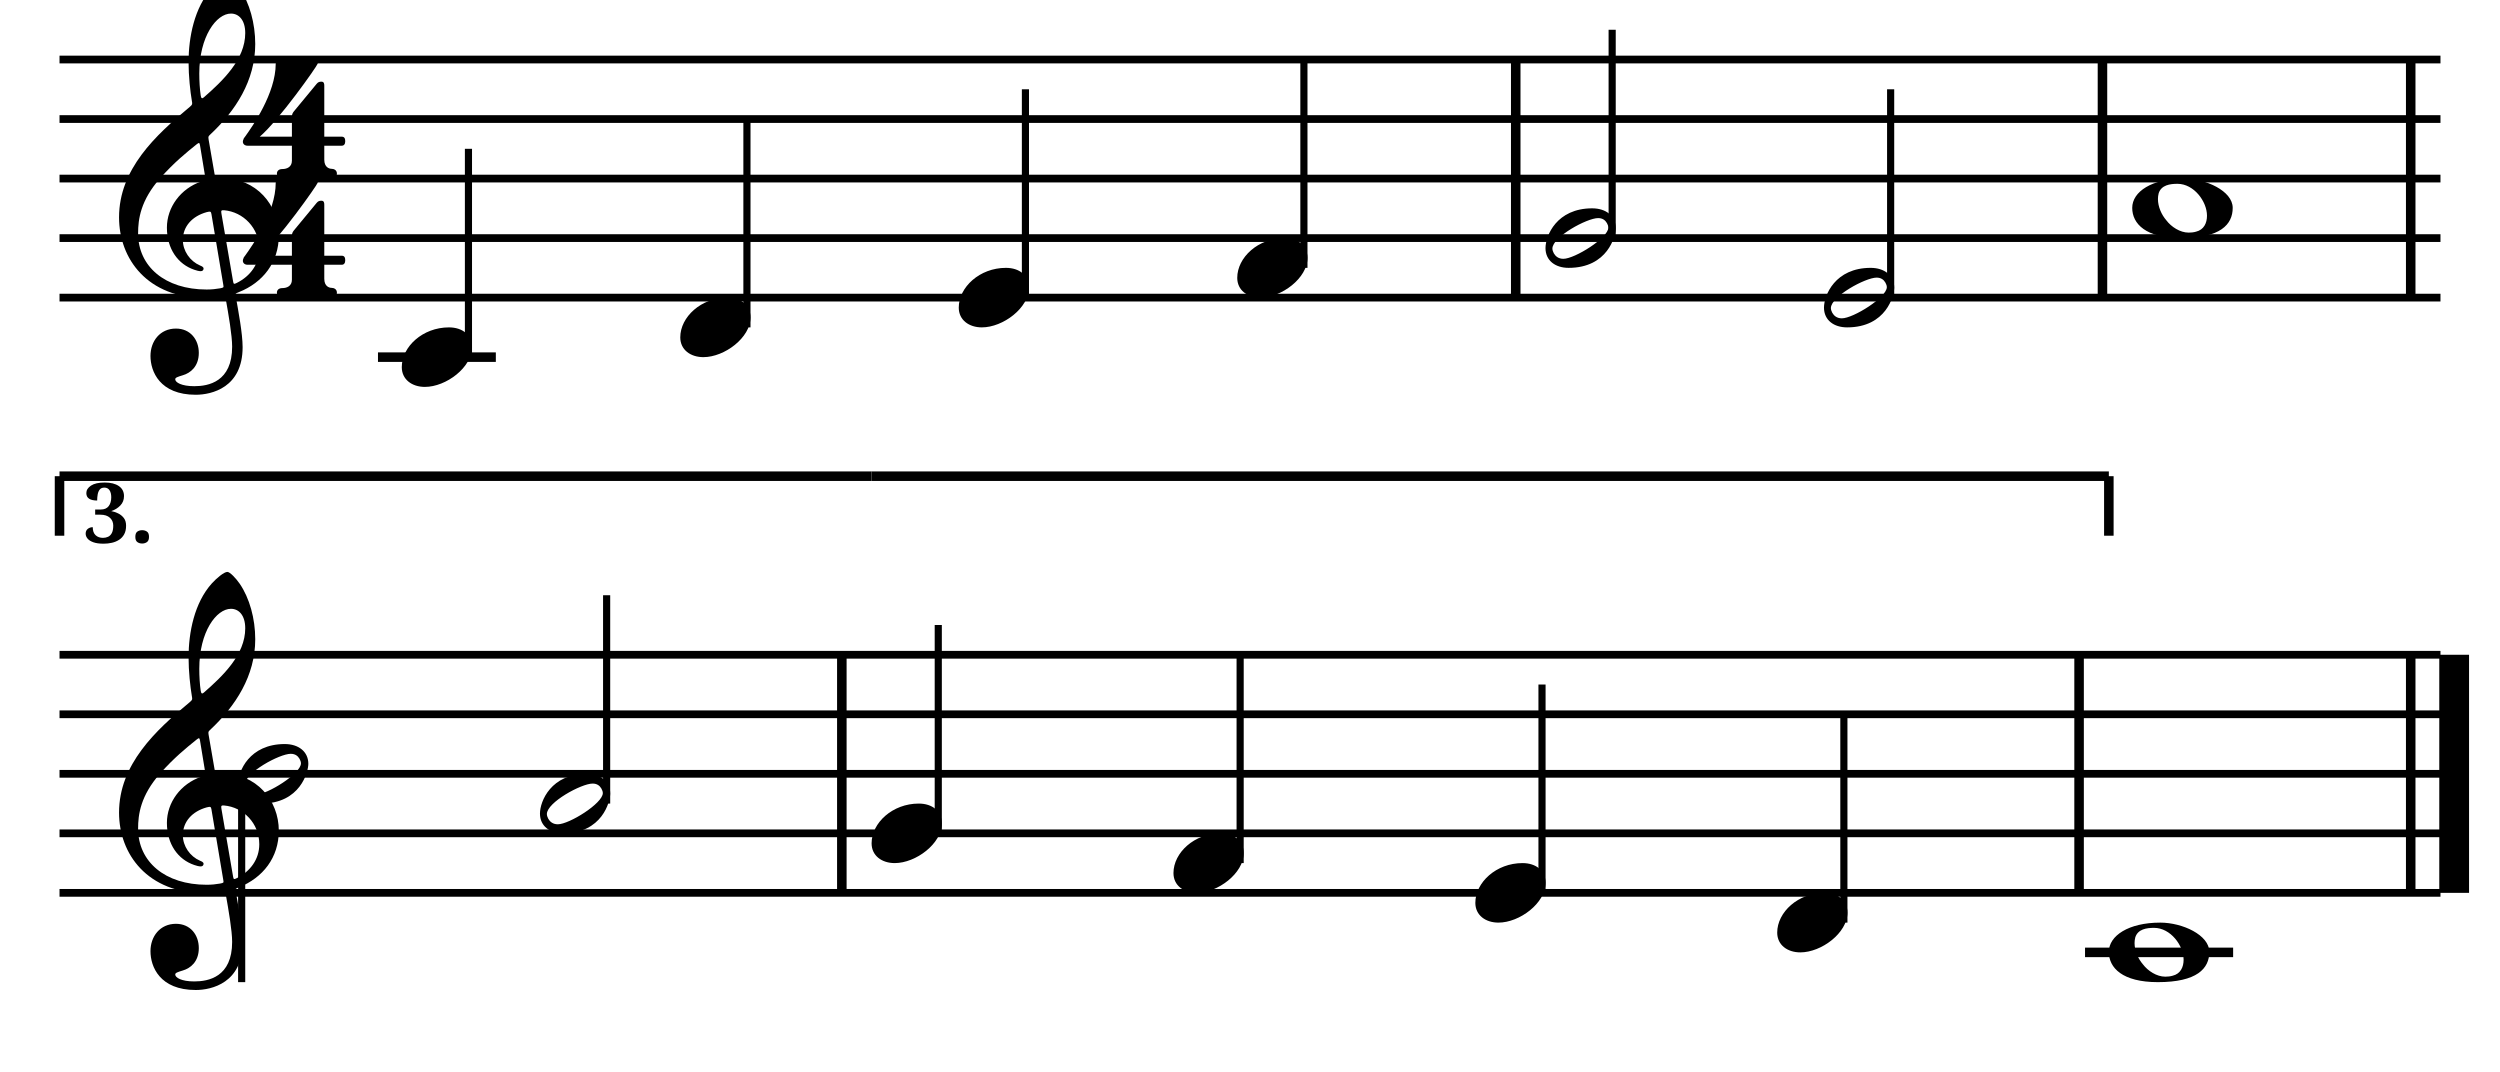
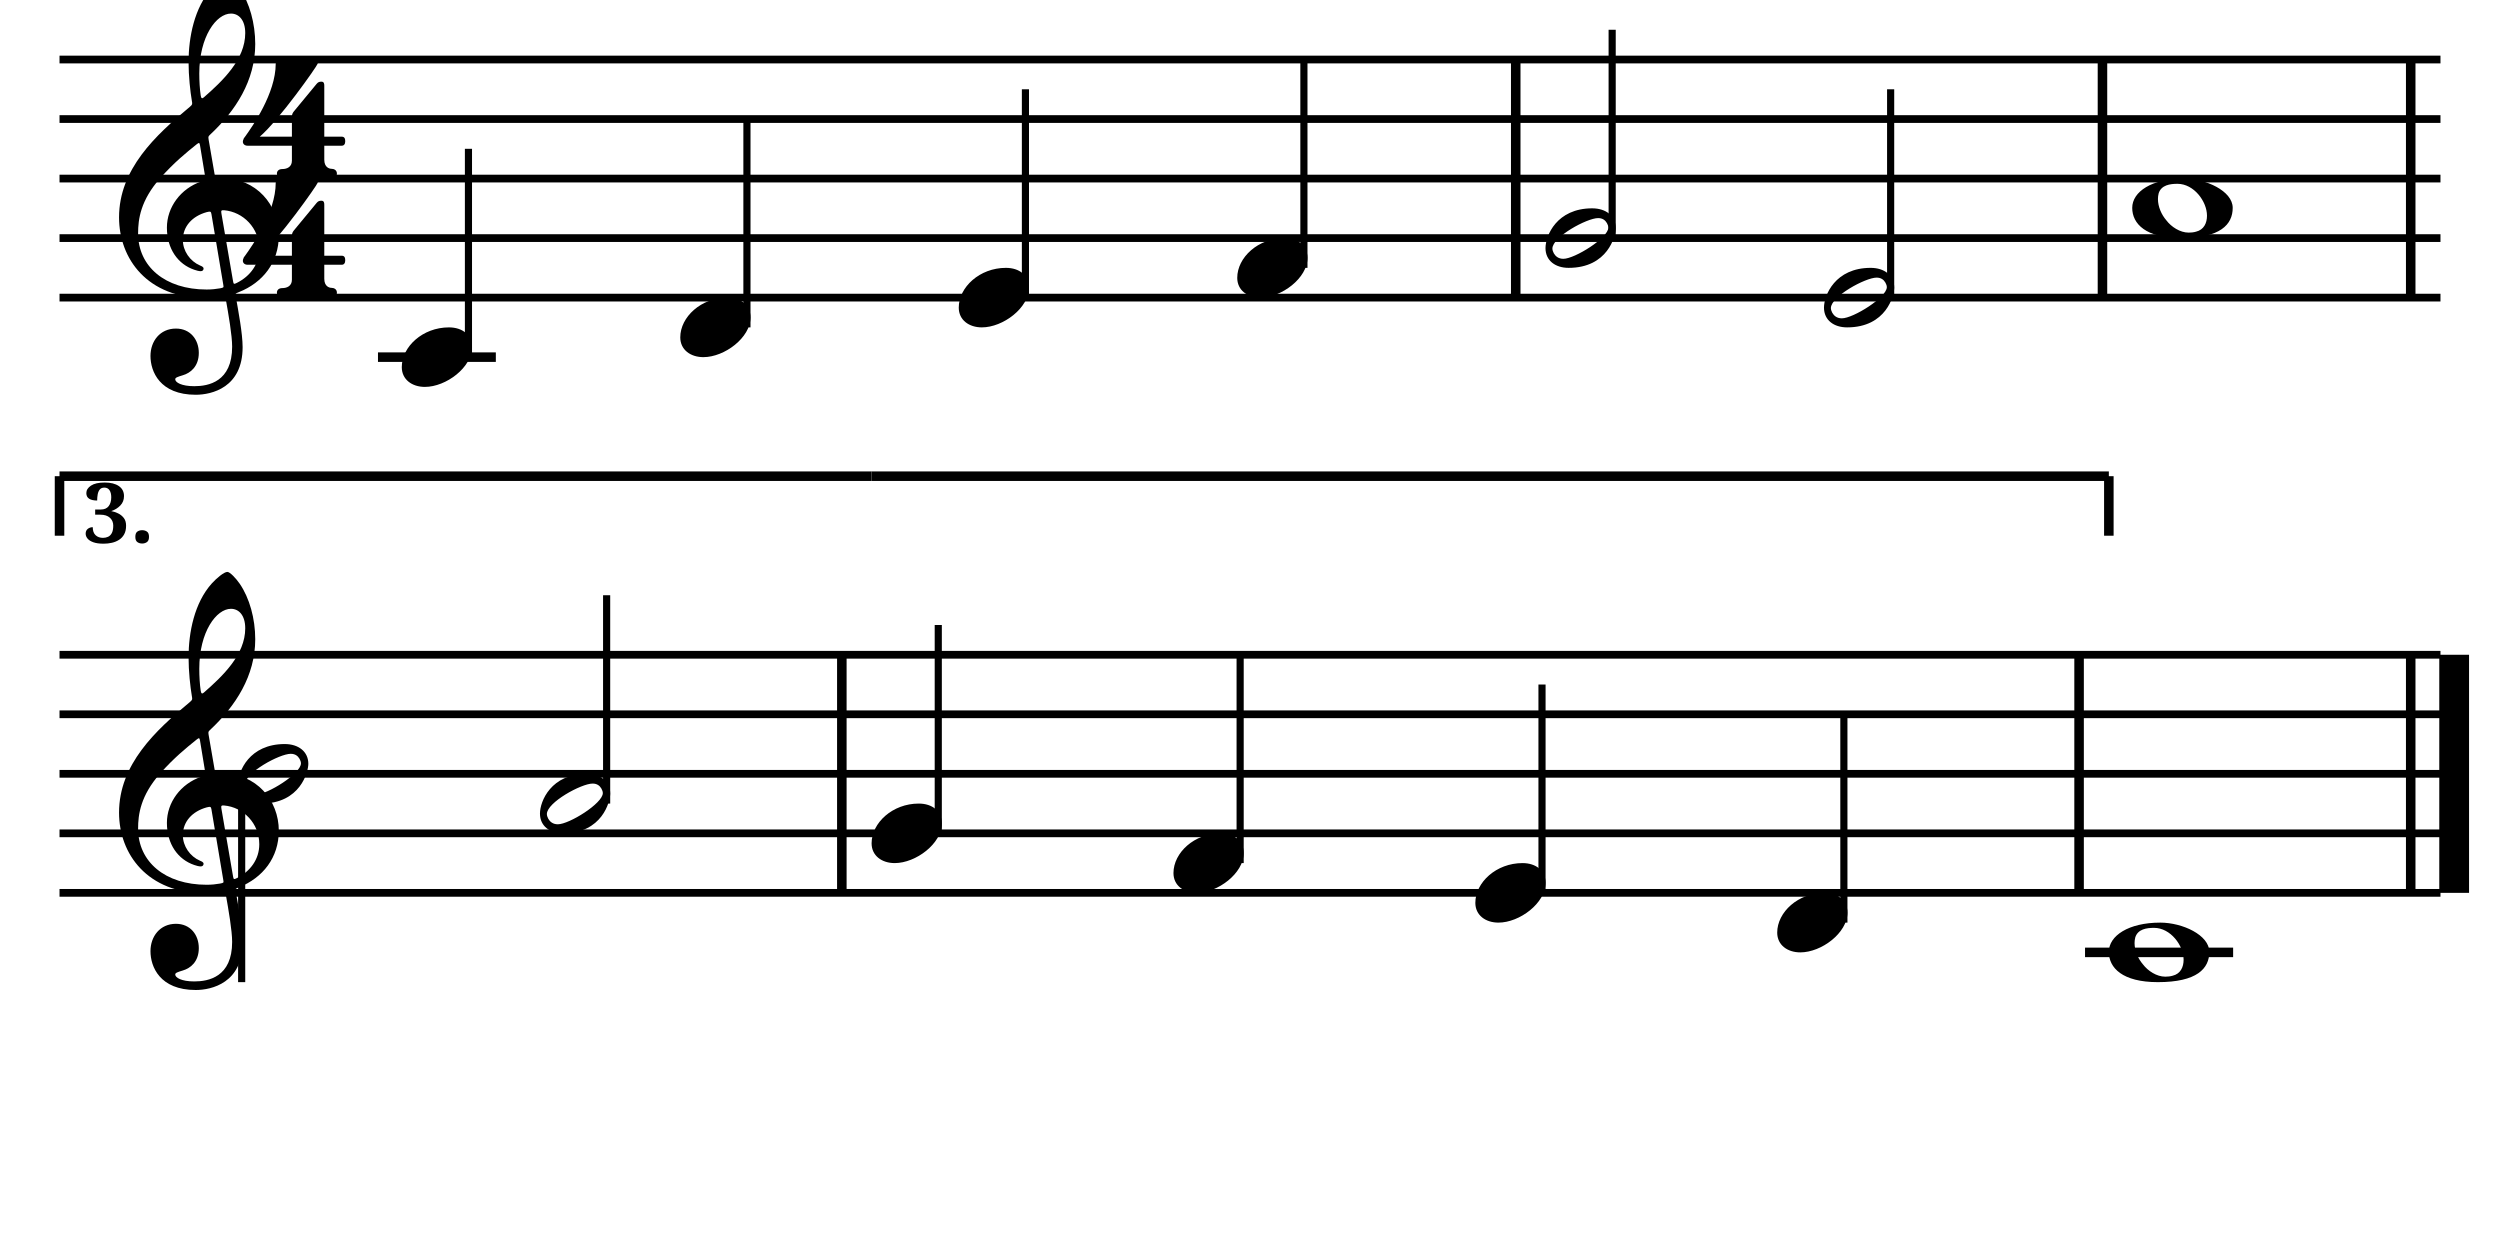
- <svg xmlns="http://www.w3.org/2000/svg" width="294" height="126" viewBox="-250 -250 10500 4500">
+ <svg xmlns="http://www.w3.org/2000/svg" width="294" height="147" viewBox="-250 -250 10500 5250">
  <line x1="0" y1="0" x2="10000" y2="0" stroke="black" stroke-width="32.5" />
  <line x1="0" y1="250" x2="10000" y2="250" stroke="black" stroke-width="32.5" />
  <line x1="0" y1="500" x2="10000" y2="500" stroke="black" stroke-width="32.5" />
  <line x1="0" y1="750" x2="10000" y2="750" stroke="black" stroke-width="32.5" />
  <line x1="0" y1="1000" x2="10000" y2="1000" stroke="black" stroke-width="32.5" />
  <path d="M364 252C387 252 413 250 433 246C444 244 446 243 448 255C460 322 475 409 475 456C475 604 375 622 316 622C262 622 236 606 236 593C236 586 245 583 268 576C299 567 335 540 335 482C335 427 300 380 239 380C172 380 132 433 132 495C132 560 171 658 322 658C389 658 519 628 519 458C519 401 501 306 490 244C488 232 489 233 503 227C604 187 671 102 671 -11C671 -139 577 -252 430 -252C404 -252 404 -252 401 -270L376 -415C374 -427 376 -428 382 -434C490 -535 572 -662 572 -815C572 -902 548 -988 507 -1048C492 -1070 466 -1098 455 -1098C441 -1098 410 -1072 390 -1050C316 -968 292 -843 292 -739C292 -681 299 -616 306 -575C308 -563 309 -561 297 -551C153 -432 0 -289 0 -87C0 87 119 252 364 252ZM80 -20C80 -79 90 -158 173 -252C233 -319 279 -356 326 -394C336 -402 338 -401 340 -390L361 -262C364 -243 364 -244 346 -238C258 -208 201 -129 201 -44C201 46 248 110 316 133C324 136 336 139 343 139C351 139 355 134 355 128C355 121 347 118 340 115C298 97 268 54 268 8C268 -49 307 -92 368 -109C384 -113 386 -112 388 -101L438 197C440 208 439 208 424 211C408 214 388 216 368 216C193 216 80 119 80 -20ZM470 -943C503 -943 530 -916 530 -861C530 -750 435 -660 356 -591C349 -585 345 -586 343 -599C339 -625 337 -659 337 -691C337 -847 409 -943 470 -943ZM441 -117C522 -110 589 -42 589 46C589 109 551 160 495 188C483 194 481 194 479 182L430 -103C428 -115 429 -118 441 -117Z" fill="black" transform="translate(250, 750)" />
  <path d="M40 112L226 112L226 175C226 202 204 210 186 210C170 210 163 219 163 229C163 239 167 250 182 250L395 250C405 250 415 243 415 229C415 215 403 209 393 209C383 209 362 203 362 171L362 112L435 112C445 112 450 105 450 93C450 81 446 74 435 74L362 74L362 -140C362 -148 361 -157 350 -157C341 -157 336 -155 330 -148L235 -33C231 -28 226 -22 226 -10L226 74L91 74C171 6 331 -221 334 -232C334 -234 335 -235 335 -237C335 -245 328 -251 320 -251C311 -251 270 -249 252 -249C234 -249 189 -251 181 -251C172 -251 158 -248 158 -232C158 -108 60 31 30 73L24 81C24 82 23 83 23 84C21 88 20 92 20 95C20 105 28 112 40 112Z" fill="black" transform="translate(750, 250)" />
  <path d="M40 112L226 112L226 175C226 202 204 210 186 210C170 210 163 219 163 229C163 239 167 250 182 250L395 250C405 250 415 243 415 229C415 215 403 209 393 209C383 209 362 203 362 171L362 112L435 112C445 112 450 105 450 93C450 81 446 74 435 74L362 74L362 -140C362 -148 361 -157 350 -157C341 -157 336 -155 330 -148L235 -33C231 -28 226 -22 226 -10L226 74L91 74C171 6 331 -221 334 -232C334 -234 335 -235 335 -237C335 -245 328 -251 320 -251C311 -251 270 -249 252 -249C234 -249 189 -251 181 -251C172 -251 158 -248 158 -232C158 -108 60 31 30 73L24 81C24 82 23 83 23 84C21 88 20 92 20 95C20 105 28 112 40 112Z" fill="black" transform="translate(750, 750)" />
  <path d="M0 42C0 94 43 125 97 125C186 125 295 43 295 -42C295 -93 255 -125 198 -125C88 -125 0 -44 0 42Z" fill="black" transform="translate(1437.5, 1250)" />
  <line x1="1337.5" y1="1250" x2="1832.5" y2="1250" stroke="black" stroke-width="40" />
  <line x1="1717.5" y1="375" x2="1717.5" y2="1250" stroke="black" stroke-width="30" />
  <path d="M0 42C0 94 43 125 97 125C186 125 295 43 295 -42C295 -93 255 -125 198 -125C88 -125 0 -44 0 42Z" fill="black" transform="translate(2607.143, 1125)" />
  <line x1="2887.143" y1="250" x2="2887.143" y2="1125" stroke="black" stroke-width="30" />
  <path d="M0 42C0 94 43 125 97 125C186 125 295 43 295 -42C295 -93 255 -125 198 -125C88 -125 0 -44 0 42Z" fill="black" transform="translate(3776.786, 1000)" />
  <line x1="4056.786" y1="125" x2="4056.786" y2="1000" stroke="black" stroke-width="30" />
  <path d="M0 42C0 94 43 125 97 125C186 125 295 43 295 -42C295 -93 255 -125 198 -125C88 -125 0 -44 0 42Z" fill="black" transform="translate(4946.429, 875)" />
  <line x1="5226.429" y1="0" x2="5226.429" y2="875" stroke="black" stroke-width="30" />
  <line x1="6116.071" y1="0" x2="6116.071" y2="1000" stroke="black" stroke-width="40" />
  <path d="M97 125C262 125 295 -9 295 -42C295 -93 254 -125 196 -125C47 -125 0 -10 0 42C0 95 42 125 97 125ZM29 44C29 -5 174 -84 221 -84C240 -84 251 -75 258 -63C261 -57 264 -51 264 -44C264 -1 123 87 75 87C54 87 42 76 35 64C32 58 29 51 29 44Z" fill="black" transform="translate(6241.071, 750)" />
  <line x1="6521.071" y1="-125" x2="6521.071" y2="750" stroke="black" stroke-width="30" />
  <path d="M97 125C262 125 295 -9 295 -42C295 -93 254 -125 196 -125C47 -125 0 -10 0 42C0 95 42 125 97 125ZM29 44C29 -5 174 -84 221 -84C240 -84 251 -75 258 -63C261 -57 264 -51 264 -44C264 -1 123 87 75 87C54 87 42 76 35 64C32 58 29 51 29 44Z" fill="black" transform="translate(7410.714, 1000)" />
  <line x1="7690.714" y1="125" x2="7690.714" y2="1000" stroke="black" stroke-width="30" />
  <line x1="8580.357" y1="0" x2="8580.357" y2="1000" stroke="black" stroke-width="40" />
  <path d="M0 -2C0 65 57 125 206 125C370 125 422 68 422 -2C422 -73 309 -125 216 -125C83 -125 0 -70 0 -2ZM108 -39C108 -47 109 -55 111 -63C122 -98 159 -103 190 -103C259 -103 314 -29 314 31C314 62 301 90 268 98C258 101 247 102 237 102C201 102 164 78 143 50C123 27 108 -7 108 -39Z" fill="black" transform="translate(8705.357, 625)" />
  <line x1="9875" y1="0" x2="9875" y2="1000" stroke="black" stroke-width="40" />
  <line x1="6241.071" y1="-750" x2="8705.357" y2="-750" stroke="black" stroke-width="40" />
  <line x1="6241.071" y1="-750" x2="6241.071" y2="-500" stroke="black" stroke-width="40" />
  <line x1="8705.357" y1="-750" x2="8705.357" y2="-500" stroke="black" stroke-width="40" />
  <text x="6341.071" y="-470" font-family="serif" font-size="350" fill="black" text-anchor="start" font-weight="bold" font-style="normal">1.</text>
  <line x1="8705.357" y1="-750" x2="10000" y2="-750" stroke="black" stroke-width="40" />
  <line x1="8705.357" y1="-750" x2="8705.357" y2="-500" stroke="black" stroke-width="40" />
  <line x1="10000" y1="-750" x2="10000" y2="-500" stroke="black" stroke-width="40" />
  <text x="8805.357" y="-470" font-family="serif" font-size="350" fill="black" text-anchor="start" font-weight="bold" font-style="normal">2.</text>
  <line x1="0" y1="2500" x2="10000" y2="2500" stroke="black" stroke-width="32.5" />
  <line x1="0" y1="2750" x2="10000" y2="2750" stroke="black" stroke-width="32.5" />
  <line x1="0" y1="3000" x2="10000" y2="3000" stroke="black" stroke-width="32.5" />
  <line x1="0" y1="3250" x2="10000" y2="3250" stroke="black" stroke-width="32.5" />
  <line x1="0" y1="3500" x2="10000" y2="3500" stroke="black" stroke-width="32.5" />
  <path d="M364 252C387 252 413 250 433 246C444 244 446 243 448 255C460 322 475 409 475 456C475 604 375 622 316 622C262 622 236 606 236 593C236 586 245 583 268 576C299 567 335 540 335 482C335 427 300 380 239 380C172 380 132 433 132 495C132 560 171 658 322 658C389 658 519 628 519 458C519 401 501 306 490 244C488 232 489 233 503 227C604 187 671 102 671 -11C671 -139 577 -252 430 -252C404 -252 404 -252 401 -270L376 -415C374 -427 376 -428 382 -434C490 -535 572 -662 572 -815C572 -902 548 -988 507 -1048C492 -1070 466 -1098 455 -1098C441 -1098 410 -1072 390 -1050C316 -968 292 -843 292 -739C292 -681 299 -616 306 -575C308 -563 309 -561 297 -551C153 -432 0 -289 0 -87C0 87 119 252 364 252ZM80 -20C80 -79 90 -158 173 -252C233 -319 279 -356 326 -394C336 -402 338 -401 340 -390L361 -262C364 -243 364 -244 346 -238C258 -208 201 -129 201 -44C201 46 248 110 316 133C324 136 336 139 343 139C351 139 355 134 355 128C355 121 347 118 340 115C298 97 268 54 268 8C268 -49 307 -92 368 -109C384 -113 386 -112 388 -101L438 197C440 208 439 208 424 211C408 214 388 216 368 216C193 216 80 119 80 -20ZM470 -943C503 -943 530 -916 530 -861C530 -750 435 -660 356 -591C349 -585 345 -586 343 -599C339 -625 337 -659 337 -691C337 -847 409 -943 470 -943ZM441 -117C522 -110 589 -42 589 46C589 109 551 160 495 188C483 194 481 194 479 182L430 -103C428 -115 429 -118 441 -117Z" fill="black" transform="translate(250, 3250)" />
  <path d="M97 125C262 125 295 -9 295 -42C295 -93 254 -125 196 -125C47 -125 0 -10 0 42C0 95 42 125 97 125ZM29 44C29 -5 174 -84 221 -84C240 -84 251 -75 258 -63C261 -57 264 -51 264 -44C264 -1 123 87 75 87C54 87 42 76 35 64C32 58 29 51 29 44Z" fill="black" transform="translate(750, 3000)" />
  <line x1="765" y1="3000" x2="765" y2="3875" stroke="black" stroke-width="30" />
  <path d="M97 125C262 125 295 -9 295 -42C295 -93 254 -125 196 -125C47 -125 0 -10 0 42C0 95 42 125 97 125ZM29 44C29 -5 174 -84 221 -84C240 -84 251 -75 258 -63C261 -57 264 -51 264 -44C264 -1 123 87 75 87C54 87 42 76 35 64C32 58 29 51 29 44Z" fill="black" transform="translate(2017.857, 3125)" />
  <line x1="2297.857" y1="2250" x2="2297.857" y2="3125" stroke="black" stroke-width="30" />
  <line x1="3285.714" y1="2500" x2="3285.714" y2="3500" stroke="black" stroke-width="40" />
  <path d="M0 42C0 94 43 125 97 125C186 125 295 43 295 -42C295 -93 255 -125 198 -125C88 -125 0 -44 0 42Z" fill="black" transform="translate(3410.714, 3250)" />
  <line x1="3690.714" y1="2375" x2="3690.714" y2="3250" stroke="black" stroke-width="30" />
  <path d="M0 42C0 94 43 125 97 125C186 125 295 43 295 -42C295 -93 255 -125 198 -125C88 -125 0 -44 0 42Z" fill="black" transform="translate(4678.571, 3375)" />
  <line x1="4958.571" y1="2500" x2="4958.571" y2="3375" stroke="black" stroke-width="30" />
  <path d="M0 42C0 94 43 125 97 125C186 125 295 43 295 -42C295 -93 255 -125 198 -125C88 -125 0 -44 0 42Z" fill="black" transform="translate(5946.429, 3500)" />
  <line x1="6226.429" y1="2625" x2="6226.429" y2="3500" stroke="black" stroke-width="30" />
  <path d="M0 42C0 94 43 125 97 125C186 125 295 43 295 -42C295 -93 255 -125 198 -125C88 -125 0 -44 0 42Z" fill="black" transform="translate(7214.286, 3625)" />
  <line x1="7494.286" y1="2750" x2="7494.286" y2="3625" stroke="black" stroke-width="30" />
  <line x1="8482.143" y1="2500" x2="8482.143" y2="3500" stroke="black" stroke-width="40" />
  <path d="M0 -2C0 65 57 125 206 125C370 125 422 68 422 -2C422 -73 309 -125 216 -125C83 -125 0 -70 0 -2ZM108 -39C108 -47 109 -55 111 -63C122 -98 159 -103 190 -103C259 -103 314 -29 314 31C314 62 301 90 268 98C258 101 247 102 237 102C201 102 164 78 143 50C123 27 108 -7 108 -39Z" fill="black" transform="translate(8607.143, 3750)" />
  <line x1="8507.143" y1="3750" x2="9129.143" y2="3750" stroke="black" stroke-width="40" />
  <line x1="9875" y1="2500" x2="9875" y2="3500" stroke="black" stroke-width="40" />
  <line x1="10057.5" y1="2500" x2="10057.5" y2="3500" stroke="black" stroke-width="125" />
  <line x1="0" y1="1750" x2="3410.714" y2="1750" stroke="black" stroke-width="40" />
  <line x1="0" y1="1750" x2="0" y2="2000" stroke="black" stroke-width="40" />
  <text x="100" y="2030" font-family="serif" font-size="350" fill="black" text-anchor="start" font-weight="bold" font-style="normal">3.</text>
  <line x1="3410.714" y1="1750" x2="8607.143" y2="1750" stroke="black" stroke-width="40" />
  <line x1="8607.143" y1="1750" x2="8607.143" y2="2000" stroke="black" stroke-width="40" />
</svg>
